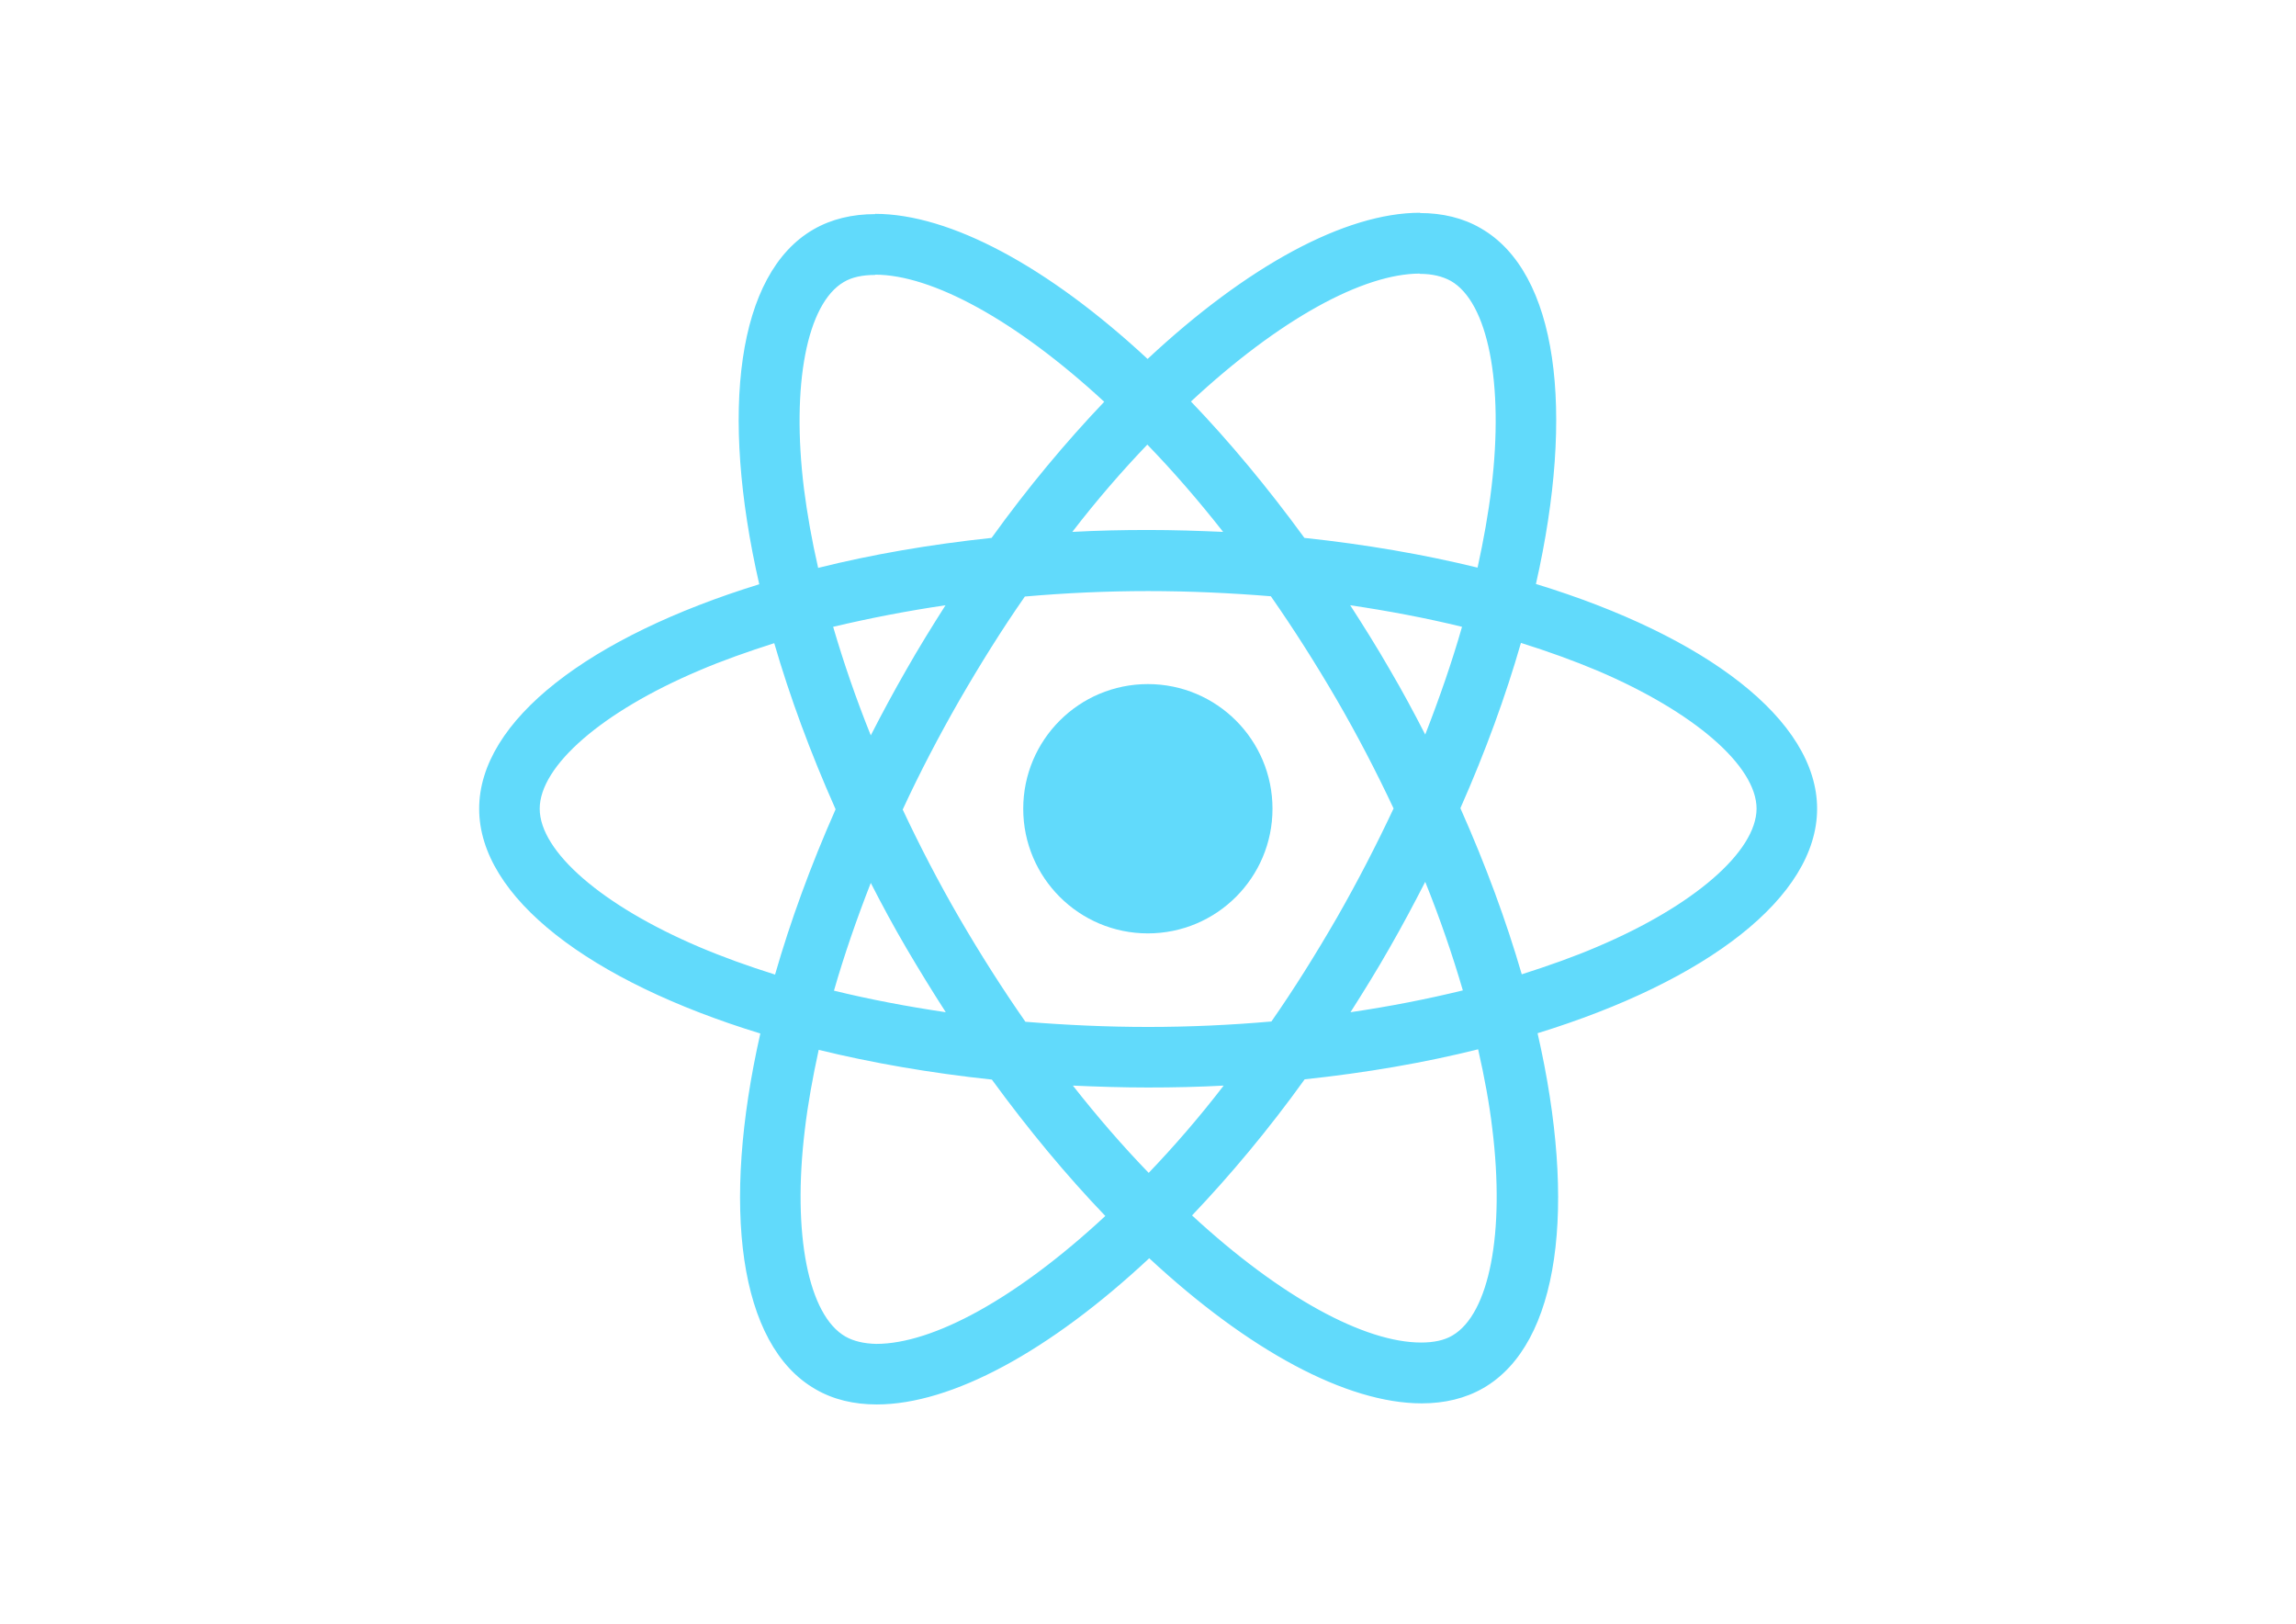
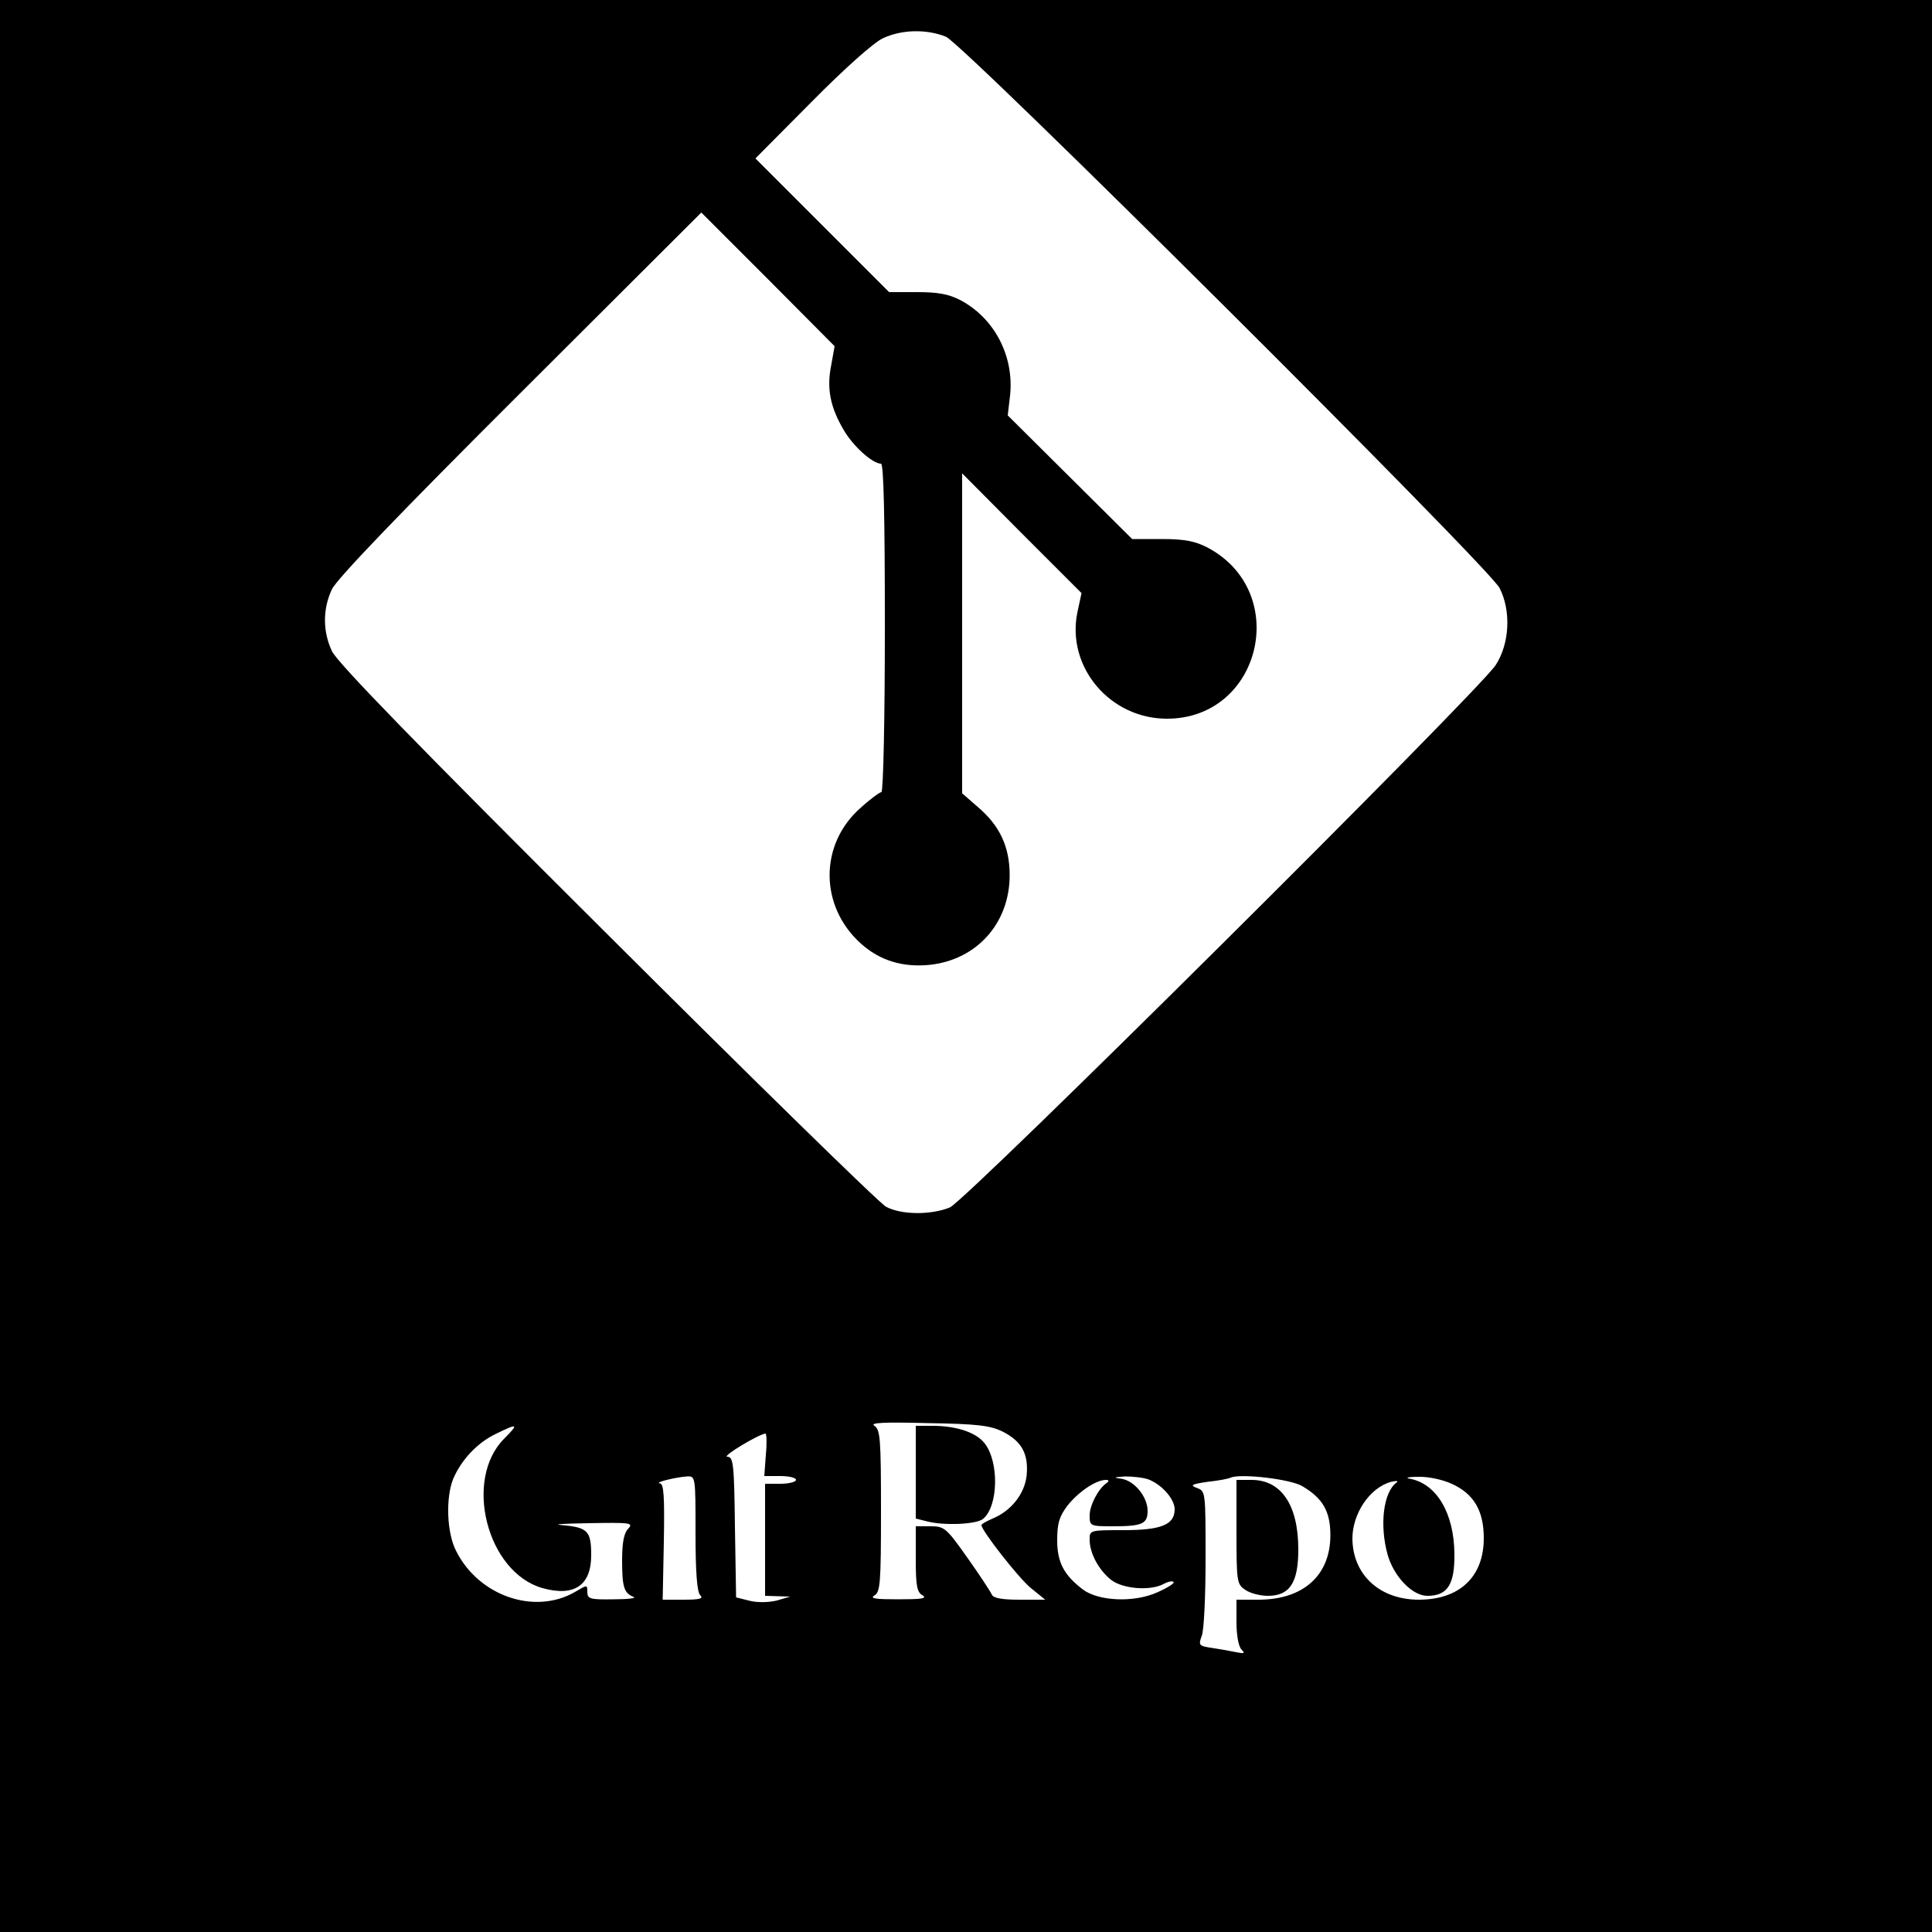
- <svg xmlns="http://www.w3.org/2000/svg" viewBox="0 0 841.9 595.3">
-   <g fill="#61DAFB">
-     <path d="M666.3 296.5c0-32.5-40.7-63.3-103.1-82.4 14.4-63.6 8-114.2-20.2-130.4-6.5-3.8-14.1-5.6-22.4-5.6v22.3c4.6 0 8.3.9 11.4 2.6 13.6 7.8 19.5 37.5 14.9 75.7-1.1 9.4-2.9 19.3-5.1 29.4-19.6-4.8-41-8.5-63.5-10.9-13.5-18.5-27.5-35.3-41.6-50 32.6-30.3 63.2-46.9 84-46.9V78c-27.5 0-63.5 19.6-99.9 53.6-36.4-33.8-72.4-53.2-99.9-53.2v22.3c20.7 0 51.4 16.5 84 46.6-14 14.7-28 31.4-41.3 49.9-22.6 2.4-44 6.1-63.6 11-2.3-10-4-19.7-5.2-29-4.7-38.2 1.1-67.9 14.6-75.8 3-1.8 6.9-2.6 11.5-2.6V78.5c-8.4 0-16 1.8-22.6 5.6-28.1 16.2-34.4 66.7-19.9 130.1-62.2 19.2-102.7 49.9-102.7 82.3 0 32.5 40.7 63.3 103.1 82.4-14.4 63.6-8 114.2 20.2 130.4 6.5 3.8 14.1 5.6 22.5 5.6 27.5 0 63.5-19.6 99.9-53.6 36.4 33.8 72.4 53.2 99.9 53.2 8.4 0 16-1.8 22.6-5.6 28.1-16.2 34.4-66.7 19.9-130.1 62-19.1 102.5-49.9 102.5-82.3zm-130.2-66.7c-3.7 12.9-8.3 26.2-13.5 39.5-4.1-8-8.4-16-13.1-24-4.6-8-9.5-15.8-14.4-23.4 14.2 2.1 27.9 4.7 41 7.9zm-45.8 106.5c-7.8 13.5-15.8 26.3-24.1 38.2-14.9 1.3-30 2-45.2 2-15.1 0-30.2-.7-45-1.9-8.3-11.9-16.4-24.6-24.2-38-7.6-13.1-14.5-26.4-20.8-39.8 6.2-13.4 13.2-26.8 20.7-39.9 7.8-13.5 15.8-26.3 24.1-38.2 14.9-1.3 30-2 45.2-2 15.1 0 30.2.7 45 1.9 8.3 11.9 16.4 24.6 24.2 38 7.6 13.1 14.5 26.4 20.8 39.8-6.3 13.4-13.2 26.8-20.7 39.9zm32.3-13c5.4 13.4 10 26.8 13.8 39.8-13.1 3.2-26.9 5.9-41.2 8 4.9-7.7 9.8-15.6 14.4-23.7 4.6-8 8.9-16.1 13-24.1zM421.2 430c-9.3-9.6-18.6-20.3-27.8-32 9 .4 18.2.7 27.5.7 9.4 0 18.7-.2 27.8-.7-9 11.7-18.3 22.4-27.5 32zm-74.4-58.9c-14.2-2.1-27.9-4.7-41-7.9 3.7-12.9 8.3-26.2 13.5-39.5 4.1 8 8.4 16 13.1 24 4.7 8 9.5 15.8 14.4 23.4zM420.7 163c9.3 9.6 18.6 20.3 27.8 32-9-.4-18.2-.7-27.5-.7-9.4 0-18.7.2-27.8.7 9-11.7 18.3-22.4 27.5-32zm-74 58.9c-4.9 7.7-9.8 15.6-14.4 23.7-4.6 8-8.9 16-13 24-5.4-13.4-10-26.8-13.8-39.8 13.1-3.1 26.9-5.8 41.2-7.9zm-90.5 125.2c-35.4-15.1-58.3-34.9-58.3-50.6 0-15.7 22.9-35.6 58.3-50.6 8.6-3.7 18-7 27.7-10.1 5.7 19.6 13.2 40 22.5 60.9-9.2 20.8-16.6 41.1-22.2 60.6-9.9-3.1-19.3-6.5-28-10.2zM310 490c-13.6-7.8-19.5-37.5-14.9-75.7 1.1-9.4 2.9-19.3 5.1-29.4 19.6 4.8 41 8.5 63.5 10.9 13.5 18.5 27.5 35.3 41.6 50-32.6 30.3-63.2 46.9-84 46.9-4.5-.1-8.3-1-11.3-2.7zm237.2-76.2c4.7 38.2-1.1 67.9-14.6 75.8-3 1.8-6.9 2.6-11.5 2.6-20.7 0-51.4-16.5-84-46.6 14-14.7 28-31.4 41.3-49.9 22.6-2.4 44-6.1 63.6-11 2.3 10.1 4.1 19.8 5.2 29.1zm38.5-66.7c-8.6 3.7-18 7-27.7 10.1-5.7-19.6-13.2-40-22.5-60.9 9.2-20.8 16.6-41.1 22.2-60.6 9.9 3.1 19.3 6.5 28.1 10.2 35.4 15.1 58.3 34.9 58.3 50.6-.1 15.7-23 35.6-58.4 50.6zM320.8 78.4z" />
-     <circle cx="420.9" cy="296.5" r="45.7" />
-     <path d="M520.5 78.1z" />
+ <svg xmlns="http://www.w3.org/2000/svg" version="1.0" width="500pt" height="500pt" viewBox="0 0 500 500" preserveAspectRatio="xMidYMid meet">
+   <g transform="translate(0,500) scale(0.1,-0.1)" fill="#000000" stroke="none">
+     <path d="M0 2500 l0 -2500 2500 0 2500 0 0 2500 0 2500 -2500 0 -2500 0 0 -2500z m2448 2405 c46 -19 1404 -1371 1433 -1427 30 -59 26 -143 -10 -199 -47 -71 -1369 -1385 -1413 -1404 -50 -20 -126 -19 -165 2 -18 10 -343 328 -724 708 -488 486 -697 701 -710 730 -24 51 -24 109 0 160 13 27 174 195 488 508 l468 467 173 -173 172 -173 -9 -50 c-12 -60 -2 -108 32 -166 24 -42 75 -88 97 -88 7 0 10 -137 10 -425 0 -234 -4 -425 -9 -425 -4 0 -29 -18 -53 -40 -108 -94 -108 -255 0 -352 49 -44 108 -62 178 -55 122 13 207 108 207 232 0 73 -25 128 -83 177 l-40 35 0 414 0 414 154 -155 155 -155 -11 -51 c-28 -141 85 -274 232 -274 244 0 322 328 105 443 -31 16 -58 22 -117 22 l-78 0 -161 160 -161 160 6 51 c11 102 -40 200 -128 247 -31 16 -58 21 -113 21 l-72 0 -173 173 -173 173 145 146 c85 86 161 154 185 165 49 23 113 24 163 4z m147 -3610 c49 -25 67 -57 62 -113 -5 -48 -40 -92 -88 -112 -16 -7 -29 -14 -29 -17 0 -14 97 -138 128 -163 l37 -30 -67 0 c-45 0 -67 4 -71 13 -3 7 -31 50 -63 95 -55 78 -60 82 -96 82 l-38 0 0 -85 c0 -69 3 -86 18 -94 12 -8 -4 -10 -63 -10 -59 0 -75 2 -62 10 15 9 17 30 17 219 0 188 -2 210 -17 220 -13 8 22 10 137 7 129 -2 162 -6 195 -22z m-1290 -18 c-106 -106 -45 -346 99 -387 82 -23 126 7 126 85 0 63 -9 72 -75 78 -28 2 3 4 68 5 108 2 117 1 103 -14 -11 -11 -16 -35 -16 -82 0 -70 5 -85 30 -95 8 -3 -15 -6 -52 -6 -61 -1 -68 1 -68 19 0 19 0 19 -32 0 -104 -60 -248 -11 -307 105 -25 47 -28 139 -8 188 21 49 62 93 110 116 57 28 61 27 22 -12z m677 -42 l-4 -55 41 0 c22 0 41 -4 41 -10 0 -5 -18 -10 -40 -10 l-40 0 0 -145 0 -145 33 -1 32 -1 -34 -10 c-20 -5 -49 -6 -70 -1 l-36 9 -3 182 c-2 164 -4 182 -20 182 -14 1 81 58 99 60 3 0 4 -25 1 -55z m-182 -203 c0 -102 4 -152 12 -160 9 -9 0 -12 -42 -12 l-55 0 3 150 c2 117 0 150 -10 151 -17 2 40 16 70 18 22 1 22 0 22 -147z m1173 139 c35 -14 67 -51 67 -77 0 -40 -35 -54 -132 -54 -88 0 -88 0 -88 -25 0 -35 24 -79 56 -104 30 -23 101 -29 136 -10 11 6 22 8 25 5 4 -3 -15 -15 -42 -27 -60 -27 -151 -23 -192 7 -50 38 -67 71 -67 128 0 43 5 61 27 90 28 35 73 66 99 66 8 0 9 -3 2 -8 -22 -15 -44 -58 -44 -84 0 -27 1 -28 59 -28 77 0 91 6 91 40 0 36 -34 78 -68 83 -22 3 -20 4 10 6 20 0 48 -3 61 -8z m397 -17 c53 -31 73 -65 73 -127 0 -104 -70 -167 -186 -167 l-57 0 0 -58 c0 -33 5 -63 13 -71 10 -10 7 -11 -13 -7 -14 3 -42 8 -62 11 -35 5 -37 7 -28 31 6 14 10 104 10 200 0 172 0 175 -22 183 -19 7 -15 10 27 16 28 3 55 8 60 11 27 11 155 -4 185 -22z m387 6 c57 -26 83 -69 83 -141 0 -100 -63 -159 -168 -159 -101 0 -171 64 -172 158 0 65 45 132 100 147 14 3 20 3 14 -2 -34 -25 -44 -110 -23 -186 16 -57 64 -107 103 -107 52 0 71 29 70 109 -1 105 -46 181 -115 194 -14 2 -5 5 21 5 25 1 63 -7 87 -18z" />
+     <path d="M2370 1190 l0 -120 28 -7 c45 -12 129 -8 146 6 40 33 42 148 4 196 -22 28 -73 45 -135 45 l-43 0 0 -120z" />
+     <path d="M3200 1036 c0 -128 1 -136 22 -150 12 -9 39 -16 59 -16 57 0 79 34 79 120 0 115 -44 180 -121 180 l-39 0 0 -134z" />
  </g>
</svg>
